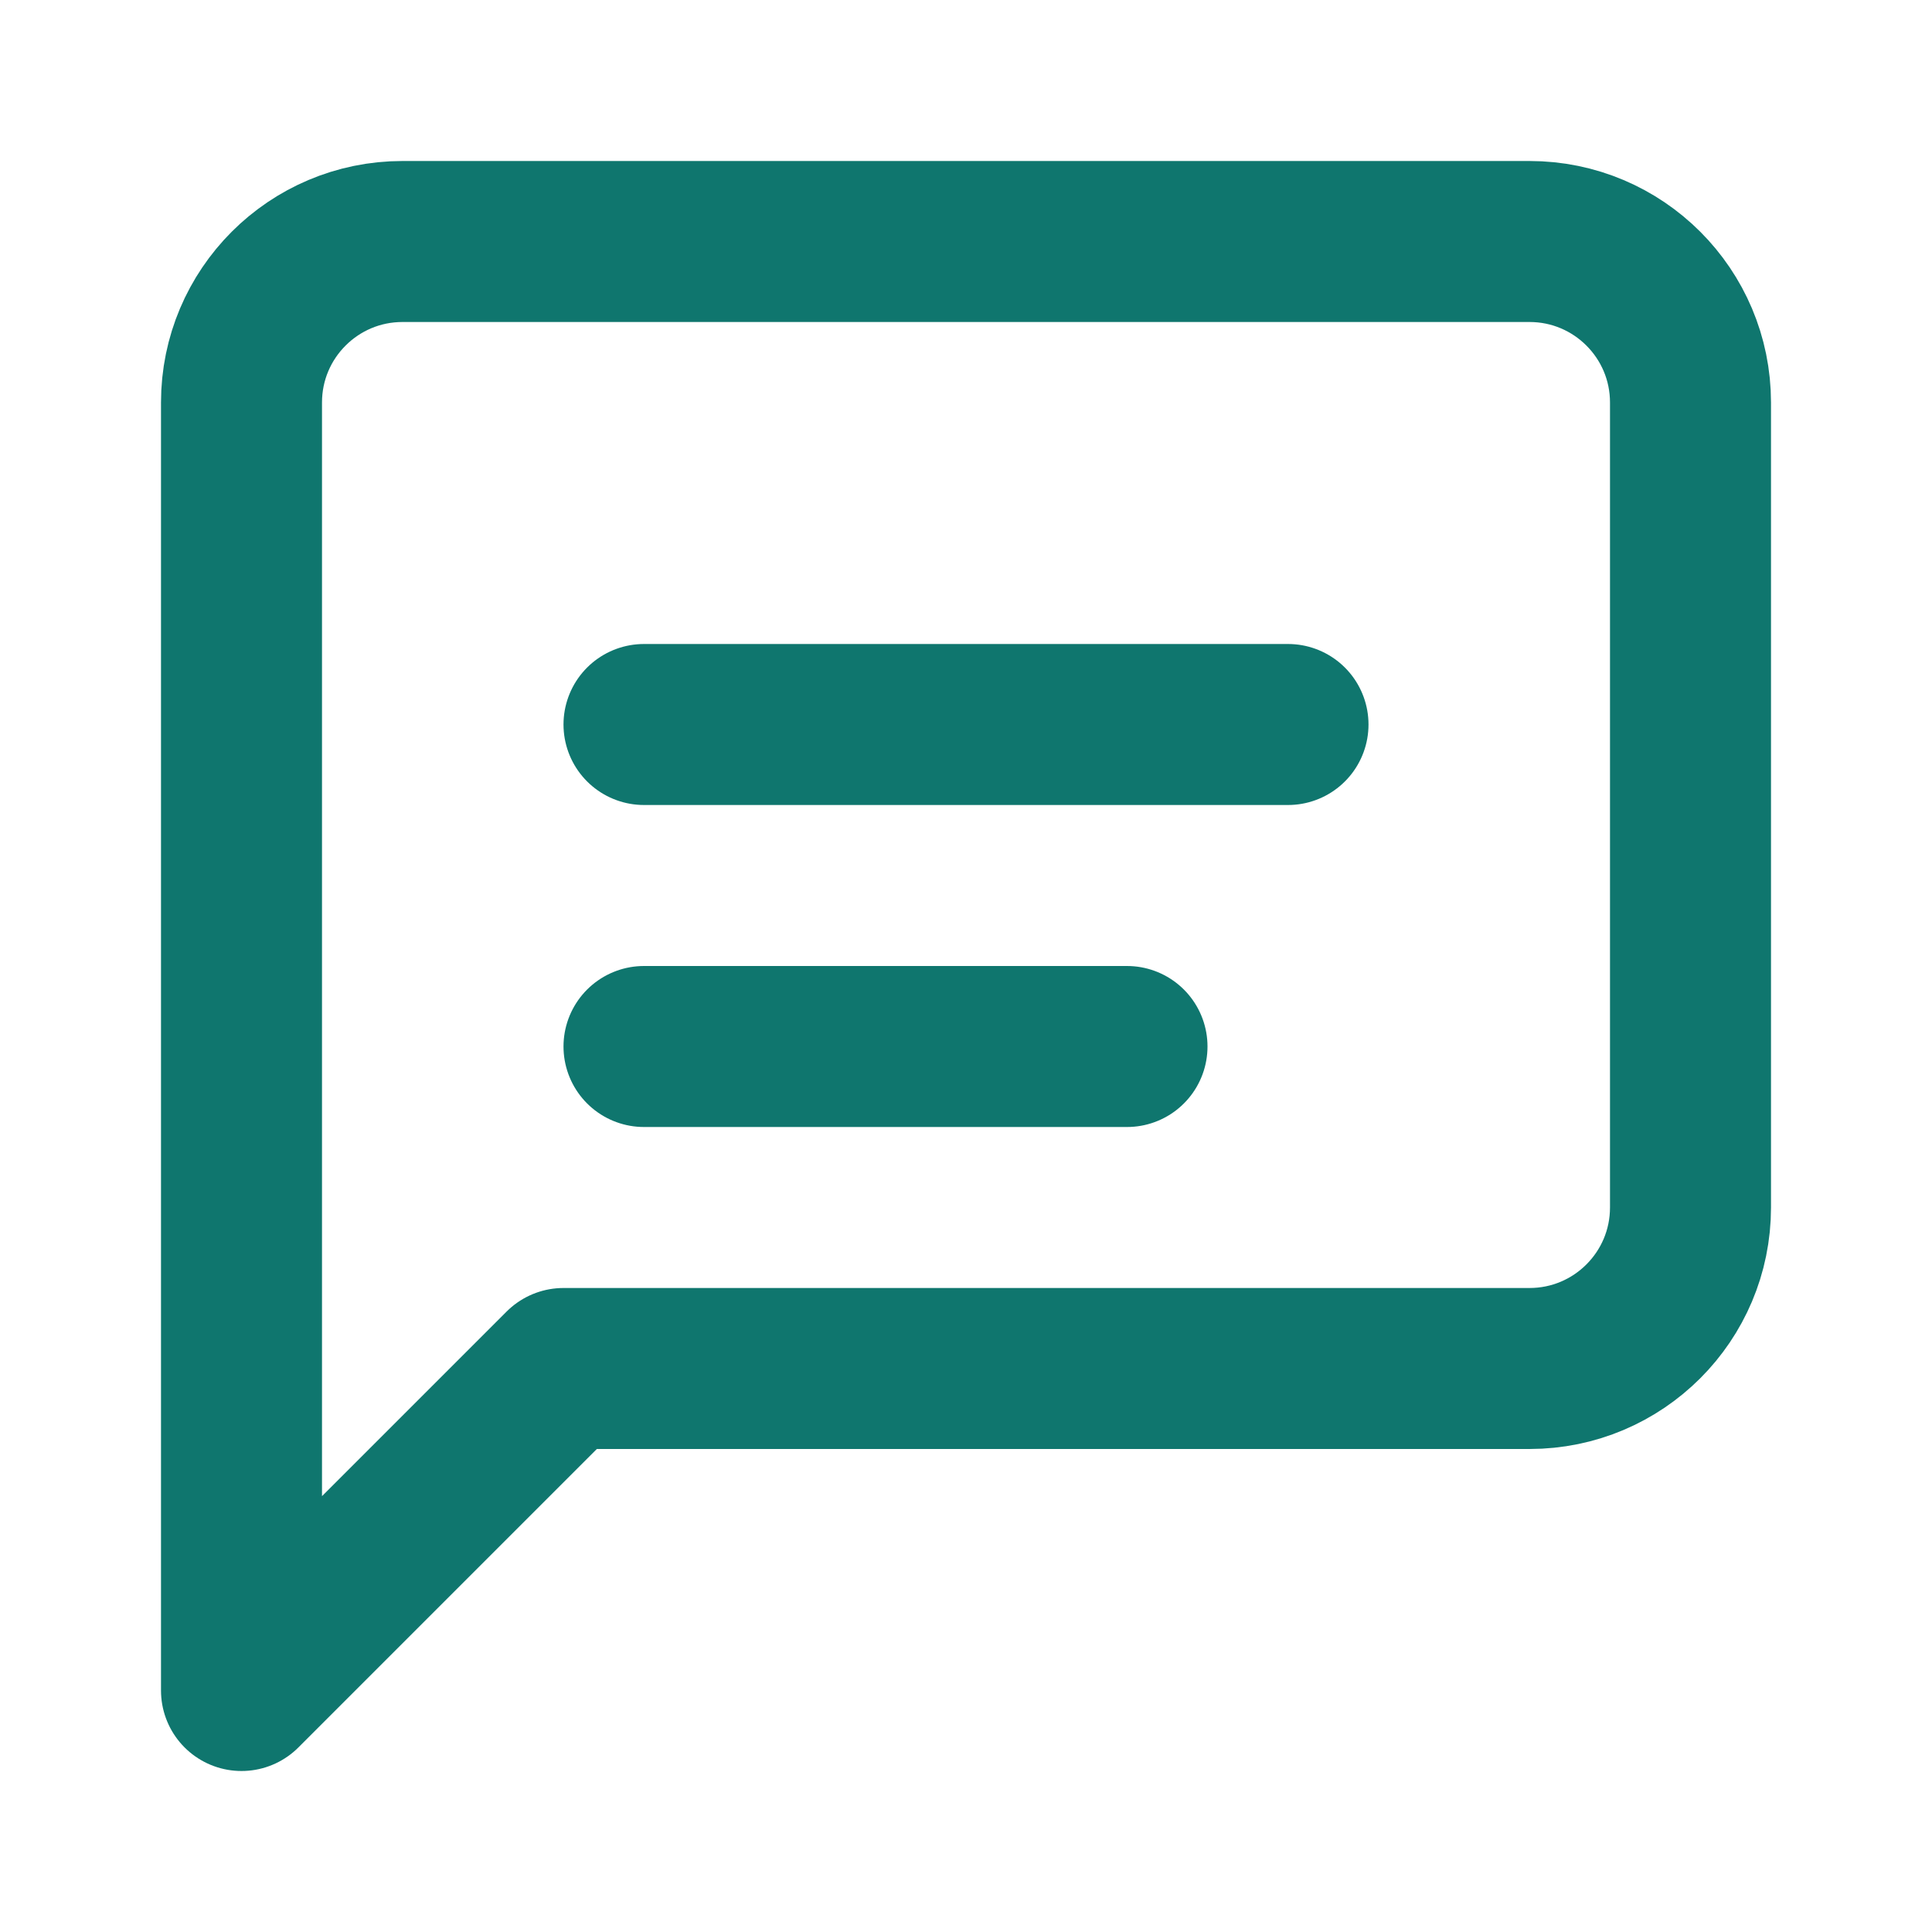
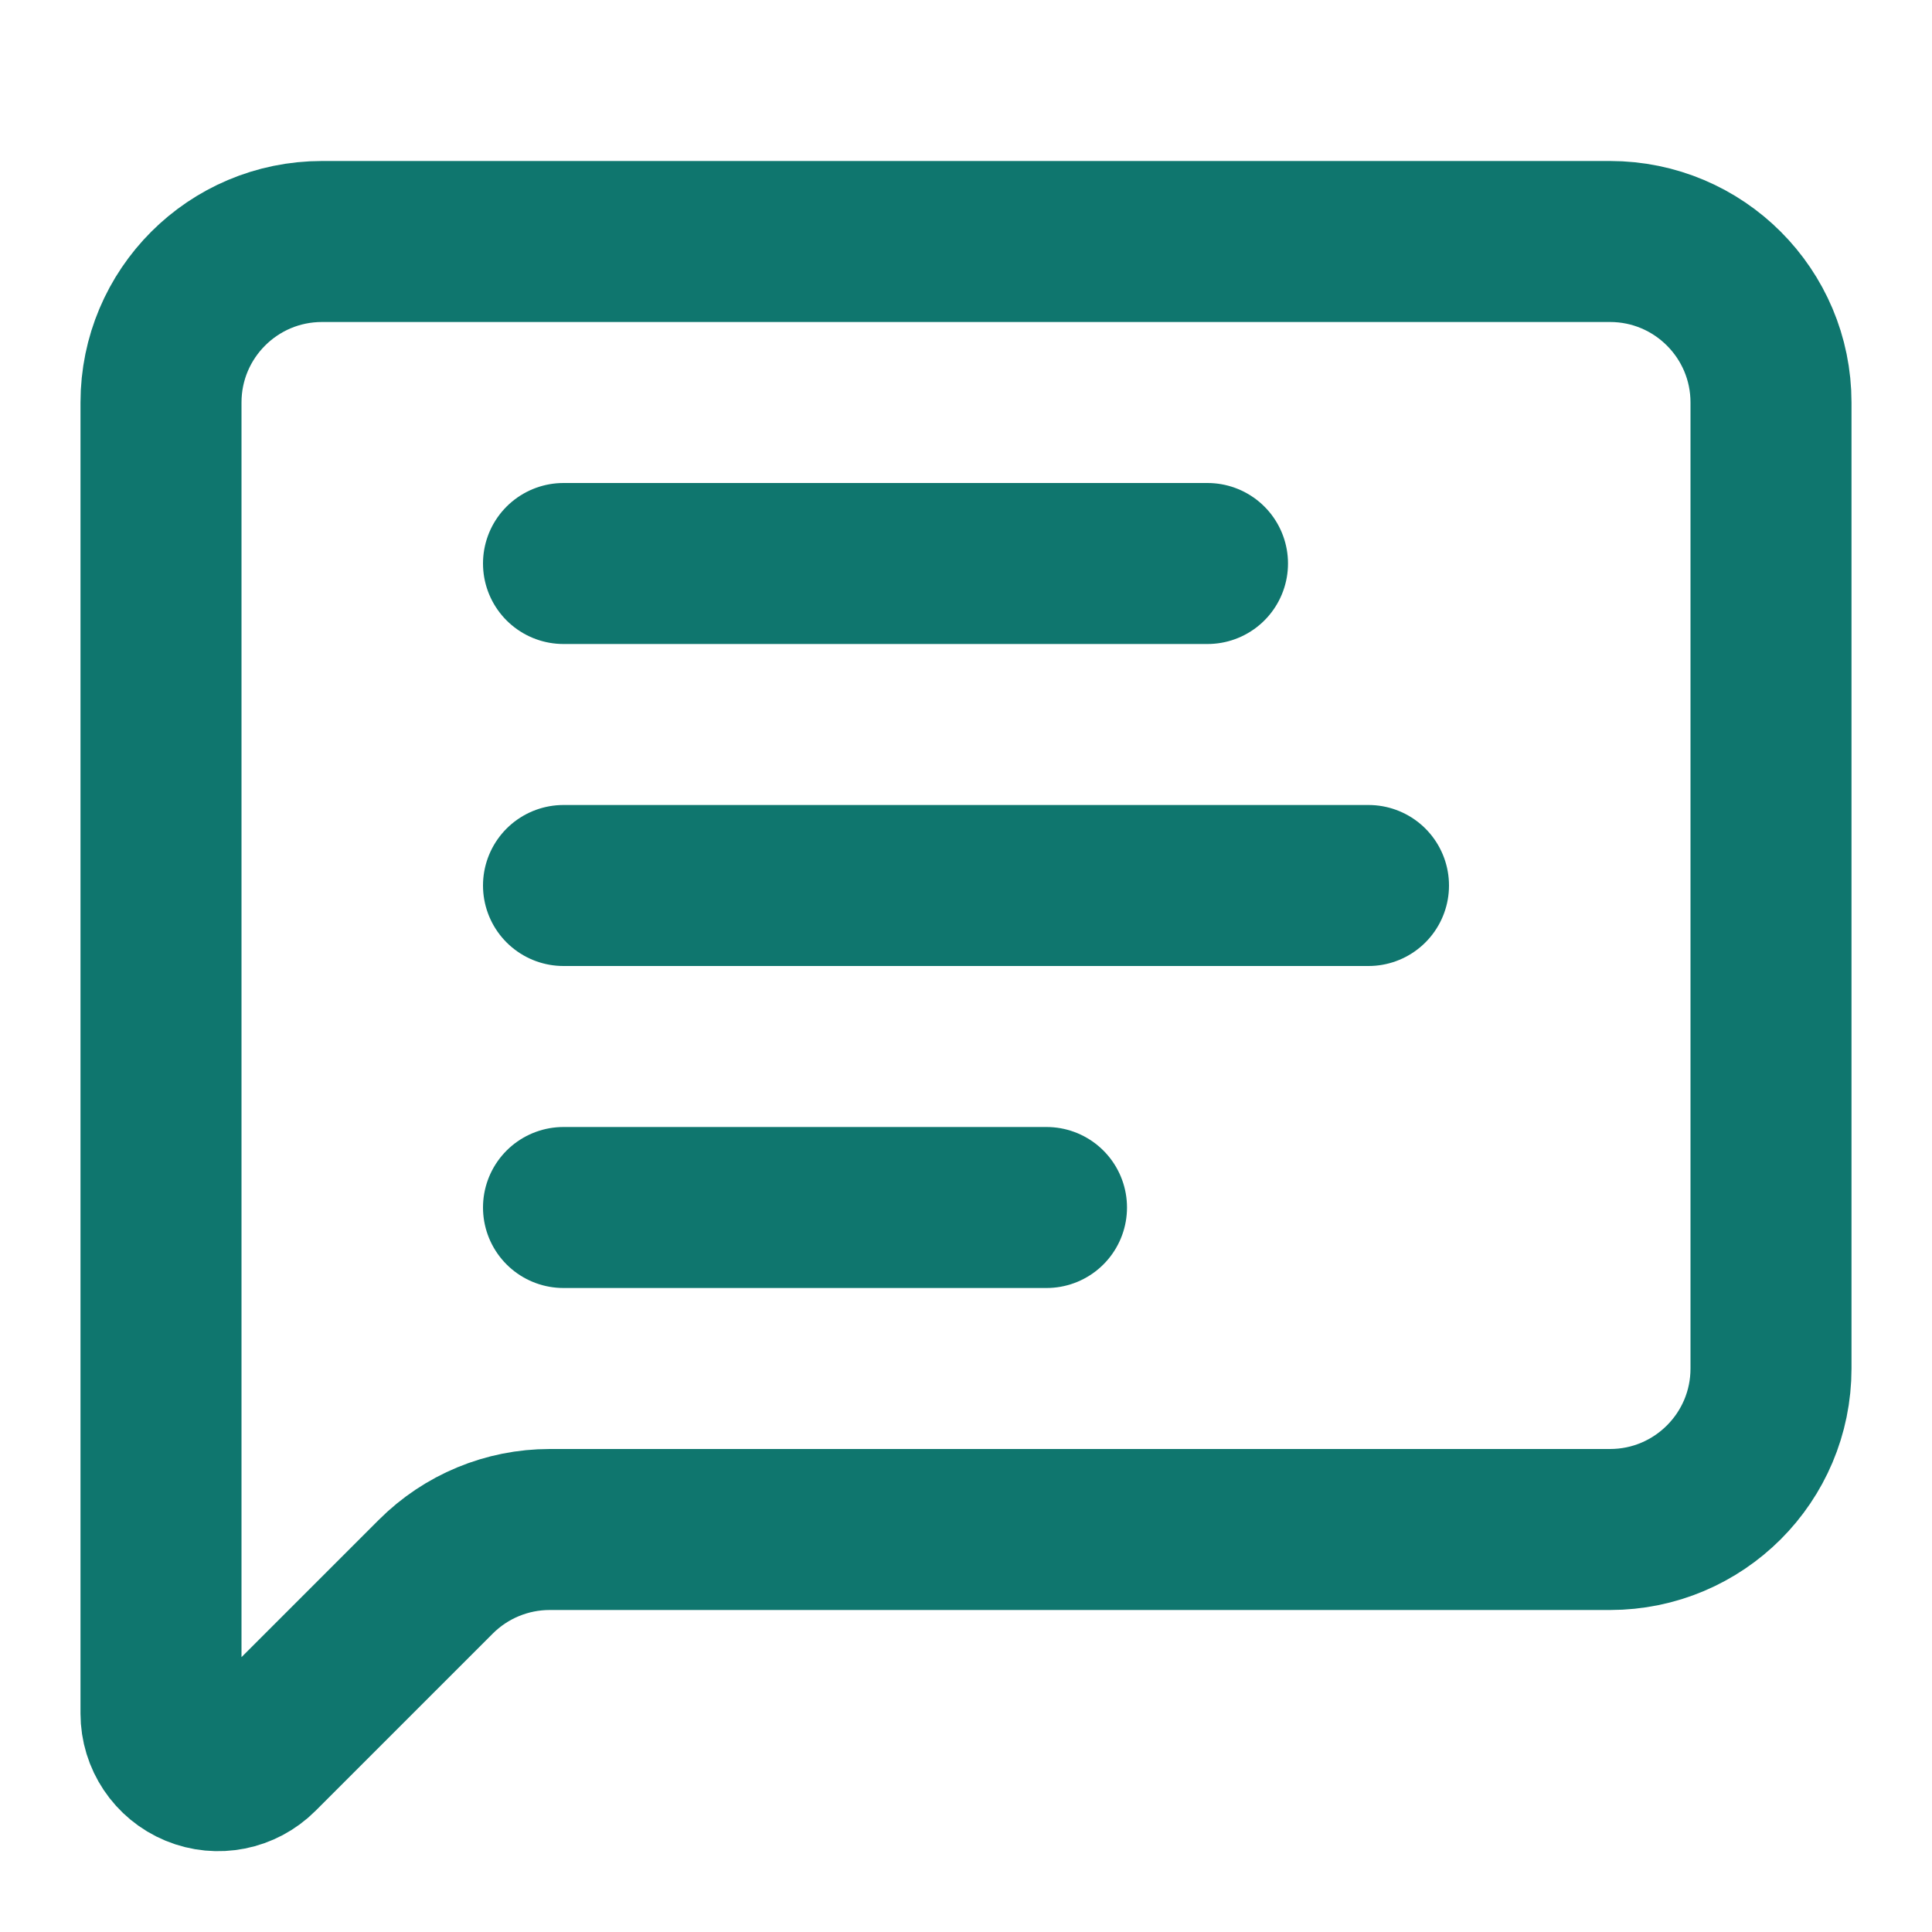
<svg xmlns="http://www.w3.org/2000/svg" viewBox="0 0 24 24" fill="none" stroke="#0F766E" stroke-width="2" stroke-linecap="round" stroke-linejoin="round">
-   <path d="M21 15a2 2 0 0 1-2 2H7l-4 4V5a2 2 0 0 1 2-2h14a2 2 0 0 1 2 2z" />
-   <path d="M8 9h8" />
-   <path d="M8 13h6" />
+   <path d="M22 17a2 2 0 0 1-2 2H6.828a2 2 0 0 0-1.414.586l-2.202 2.202A.71.71 0 0 1 2 21.286V5a2 2 0 0 1 2-2h16a2 2 0 0 1 2 2z" />
+   <path d="M7 11h10" />
+   <path d="M7 15h6" />
+   <path d="M7 7h8" />
</svg>
